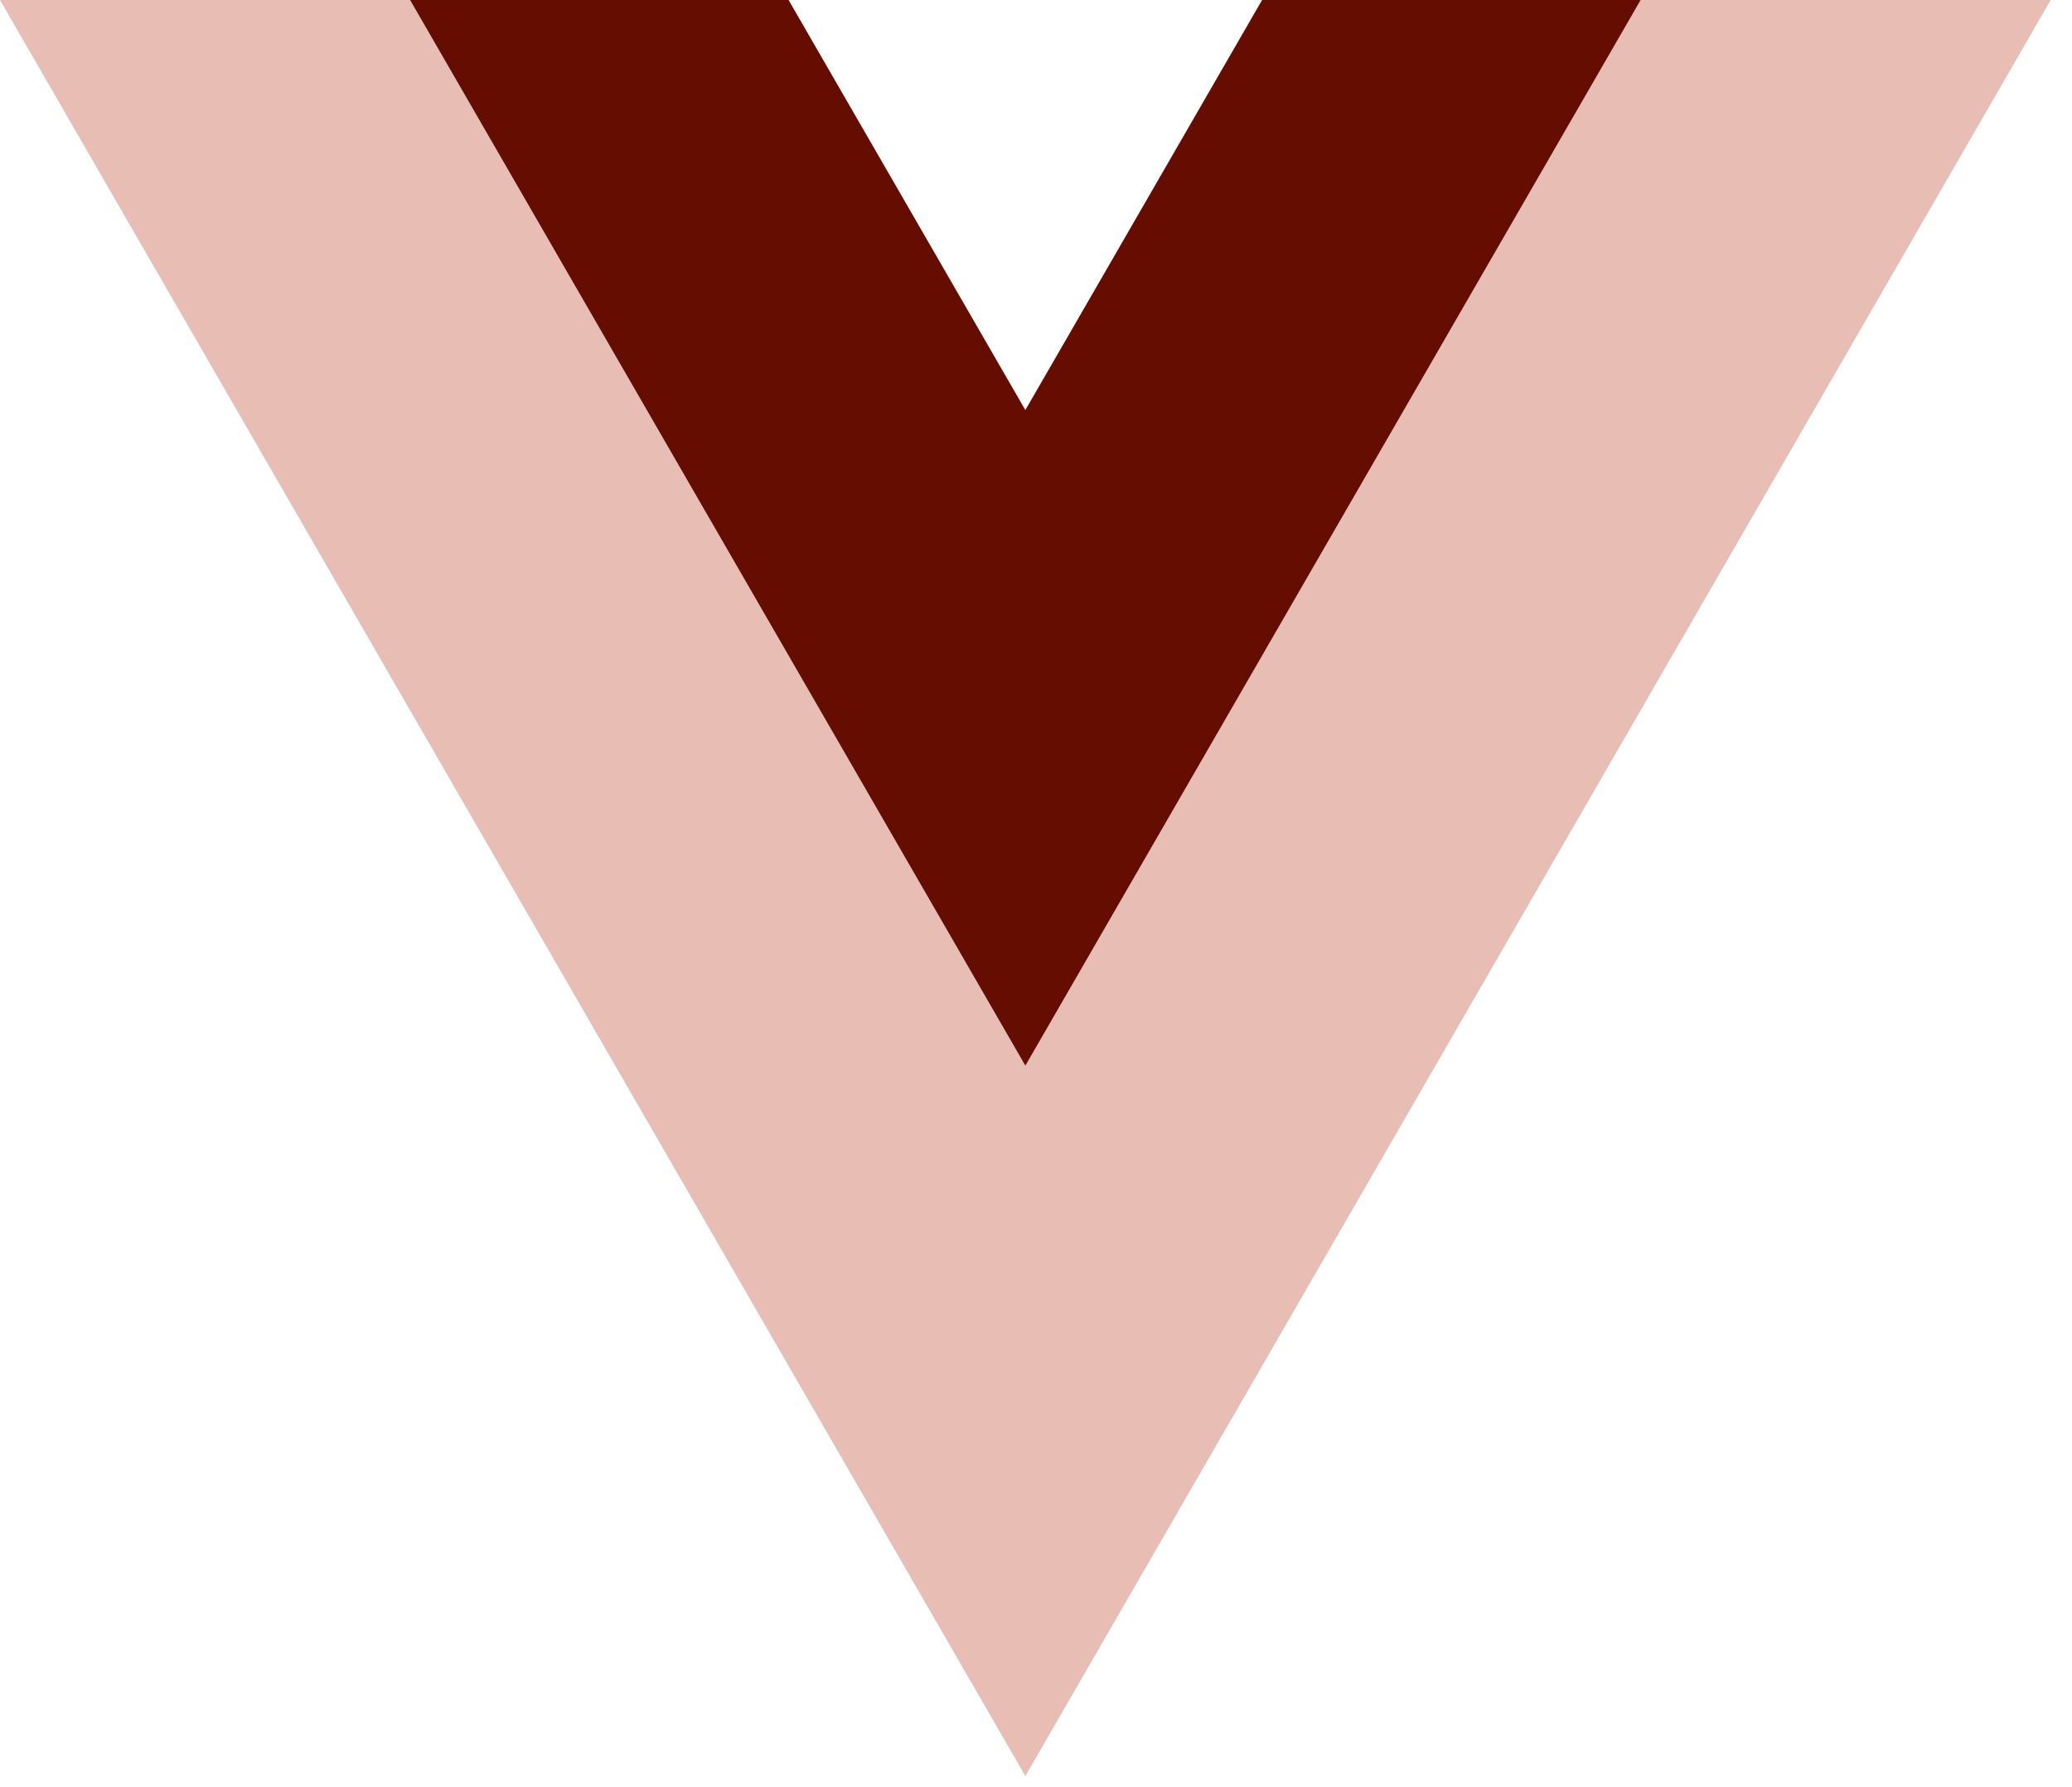
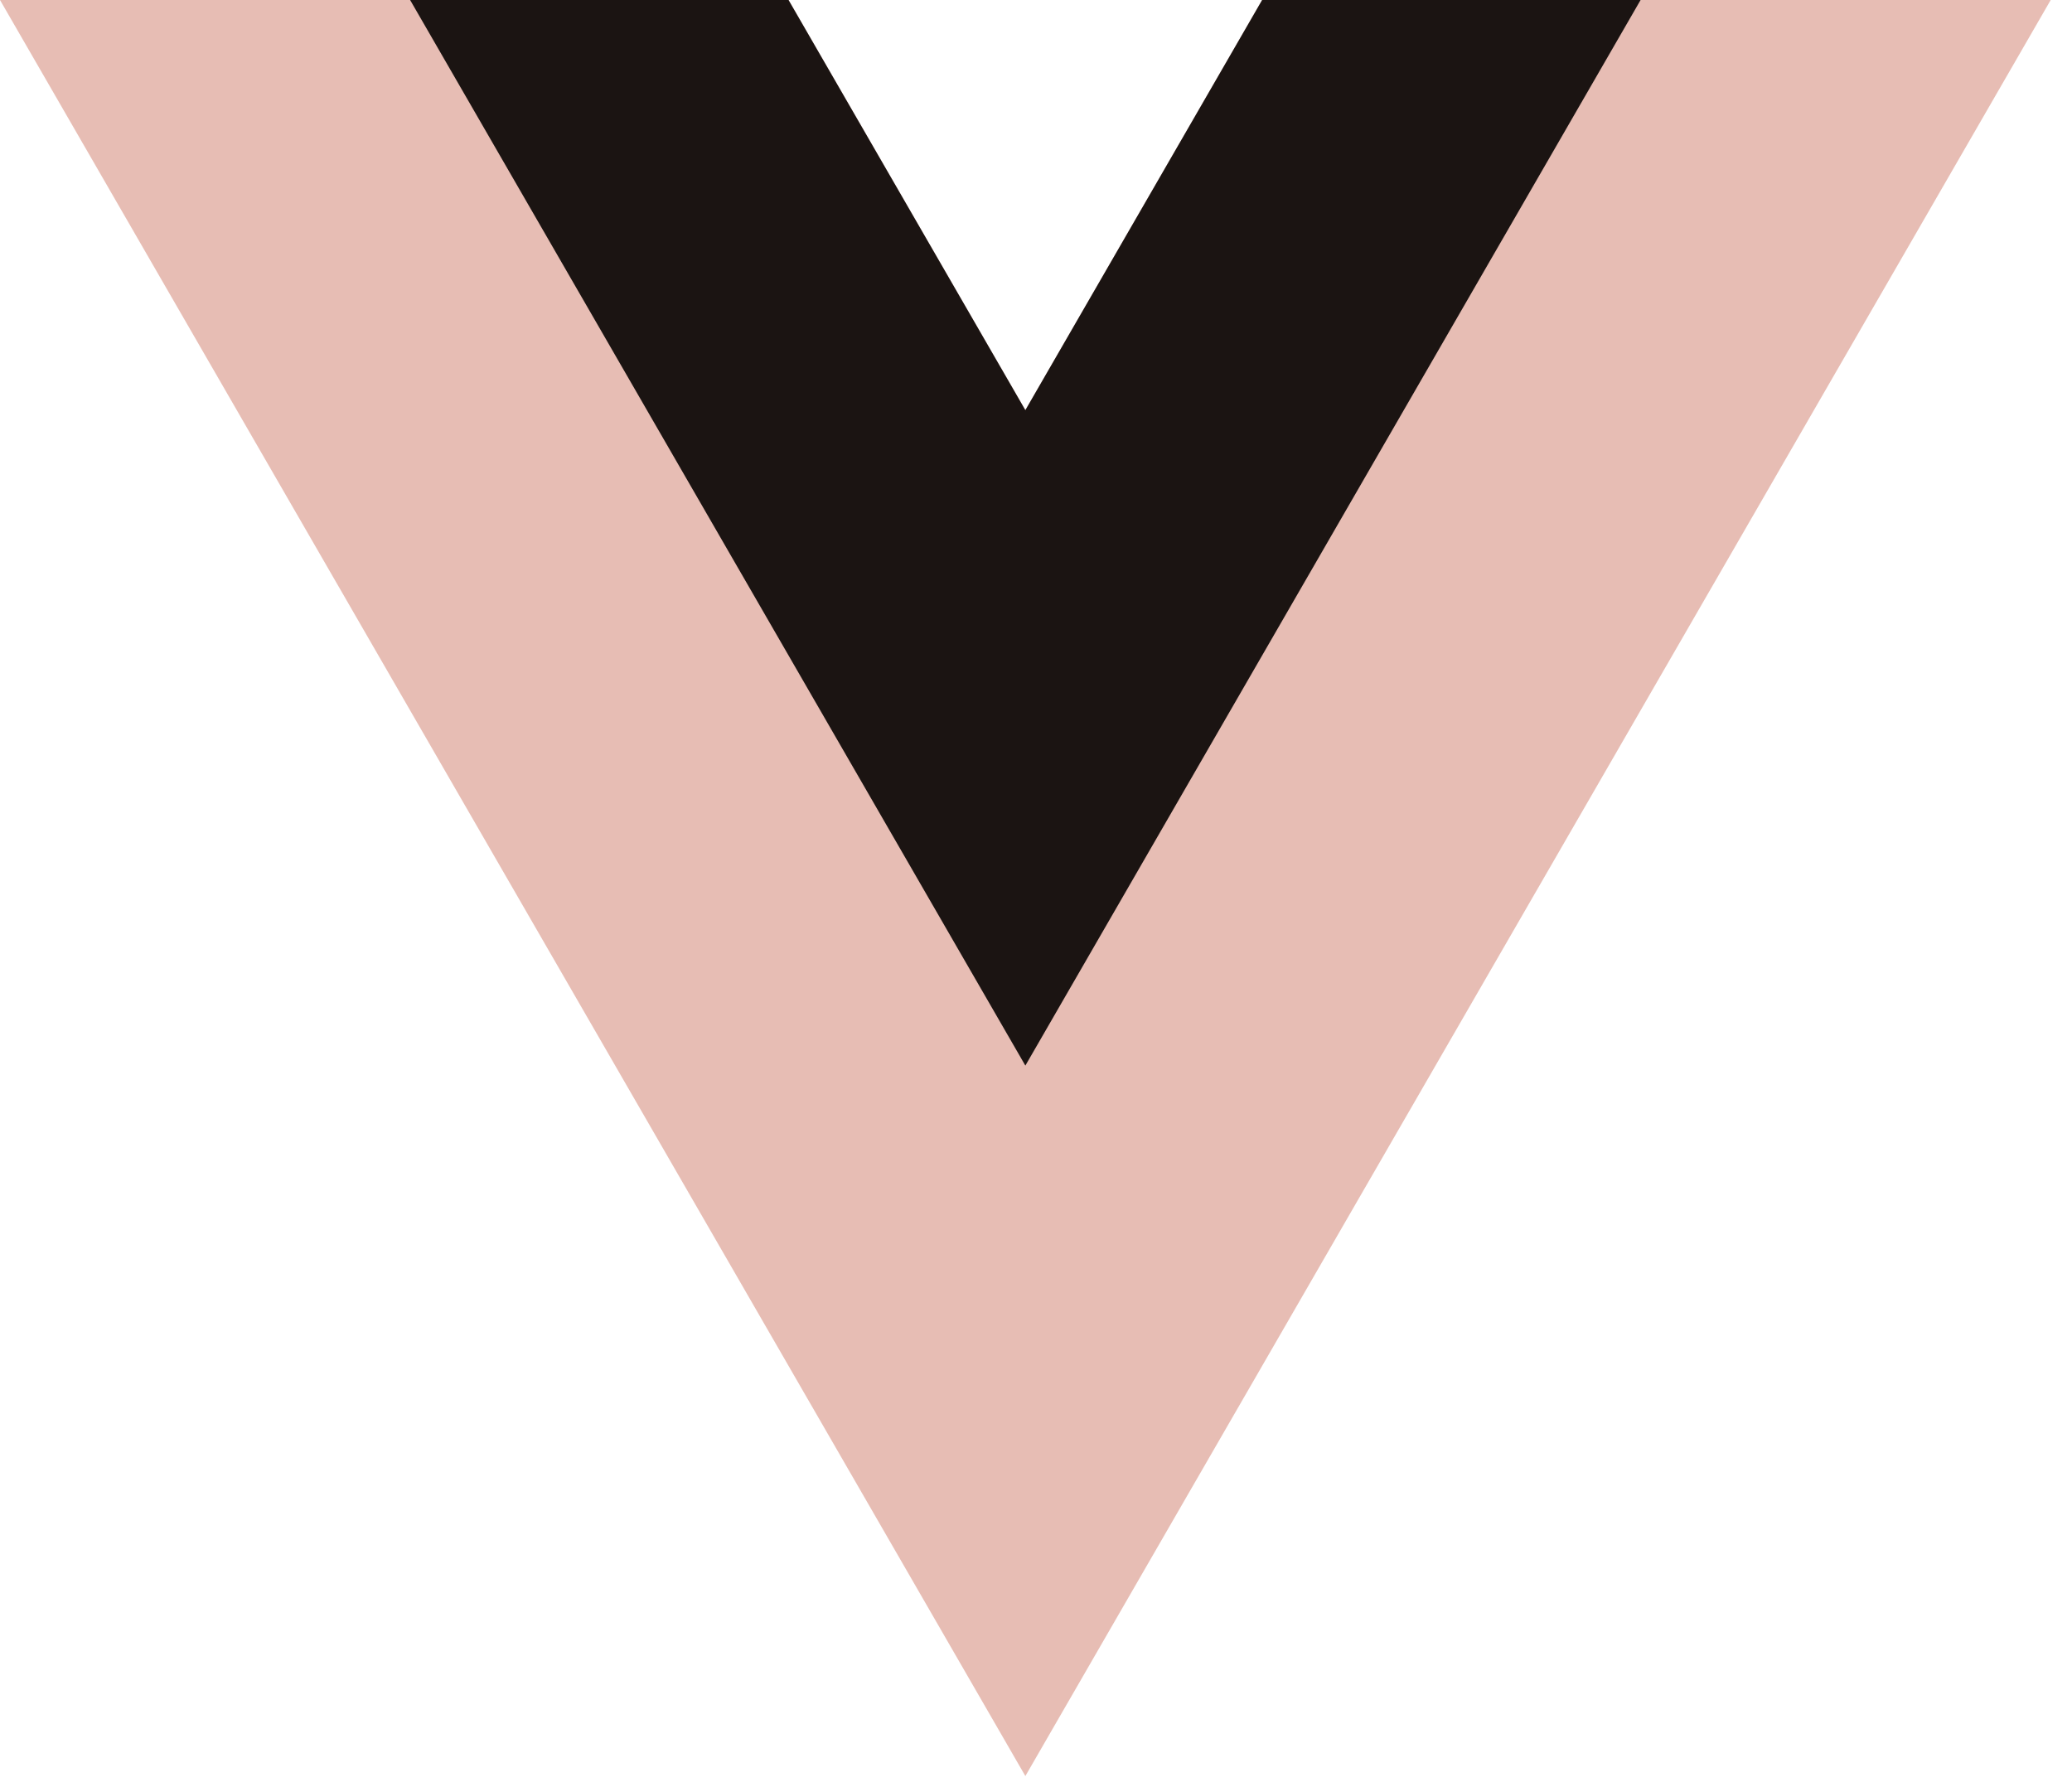
<svg xmlns="http://www.w3.org/2000/svg" width="58px" height="50px" viewBox="0 0 58 50" version="1.1">
  <g id="Home-Page" stroke="none" stroke-width="1" fill="none" fill-rule="evenodd">
    <g id="Artboard" transform="translate(-555, -2019)">
      <g id="Use-Anything-You-Lov-2" transform="translate(0, 1735)">
        <g id="Vue" transform="translate(555, 284)">
          <polygon id="Path" fill="#e7bdb4" points="35.33 0 28.702 11.48 22.073 0 0 0 28.702 49.713 57.404 0" />
-           <polygon id="Path" fill="#640d00" points="35.33 0 28.702 11.48 22.073 0 11.48 0 28.702 29.827 45.924 0 35.33 0" />
+           <polygon id="Path" fill="#1b1412" points="35.33 0 28.702 11.48 22.073 0 11.48 0 28.702 29.827 45.924 0 35.33 0" />
        </g>
      </g>
    </g>
  </g>
</svg>
